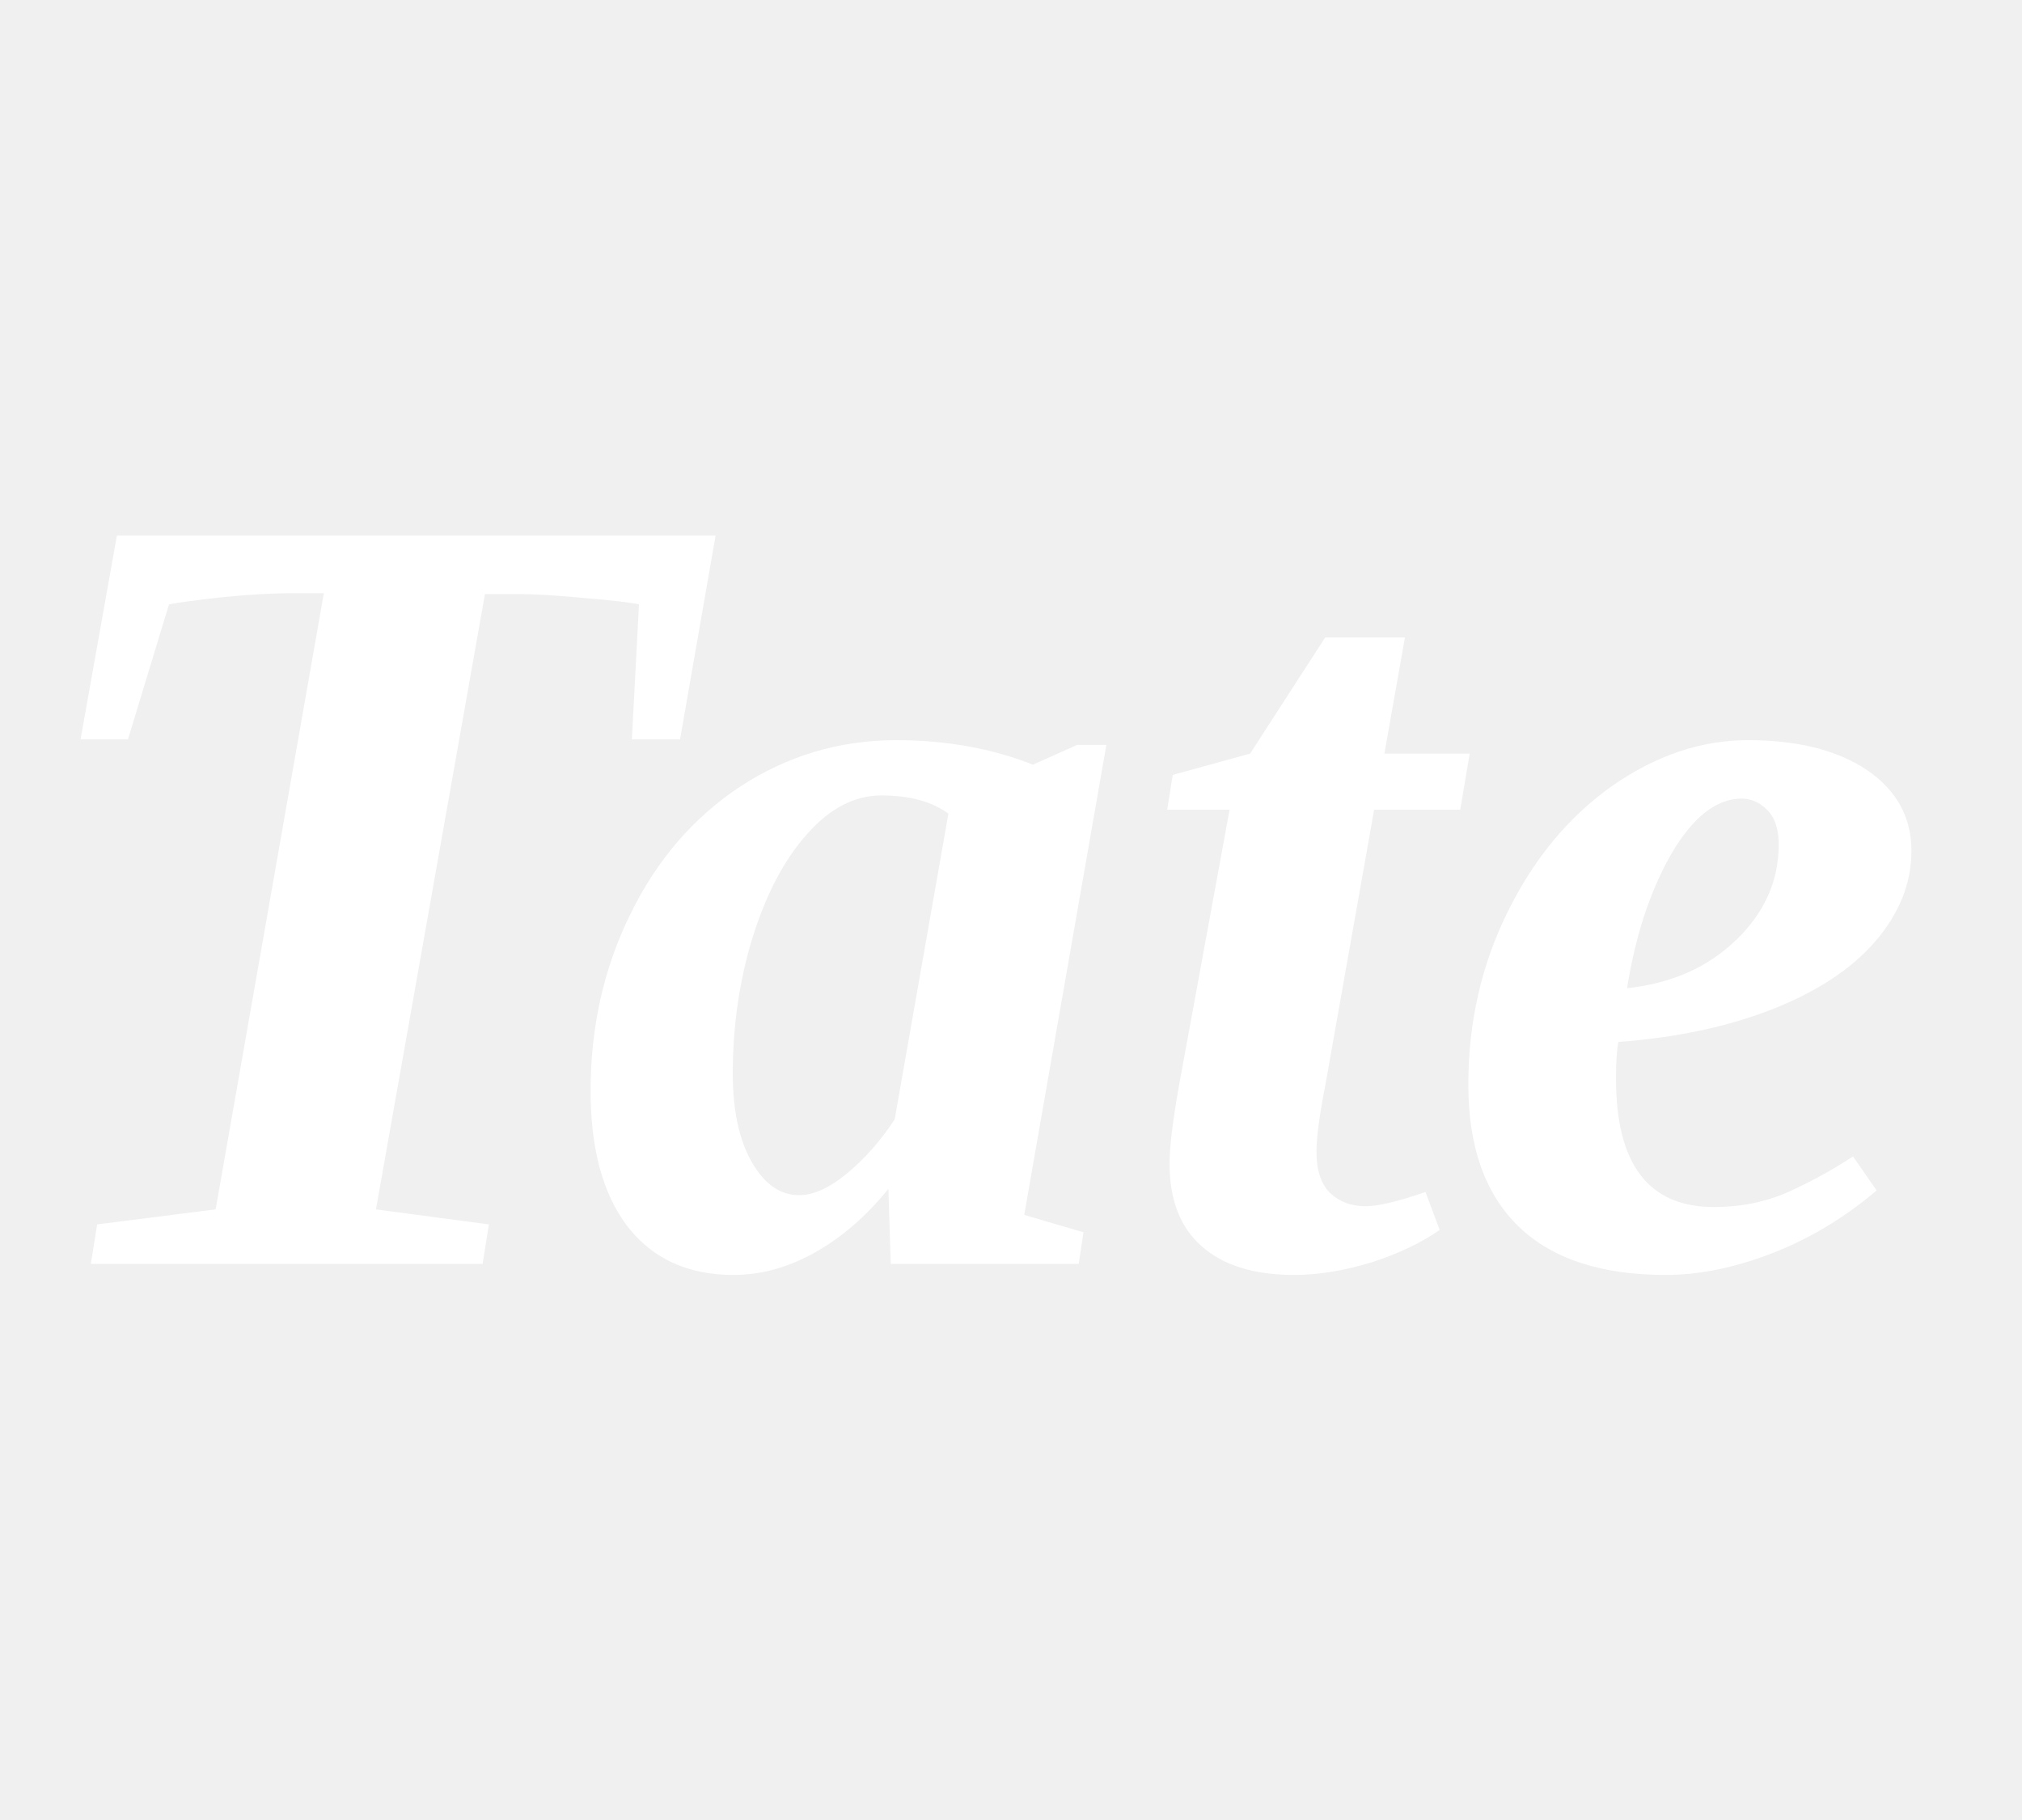
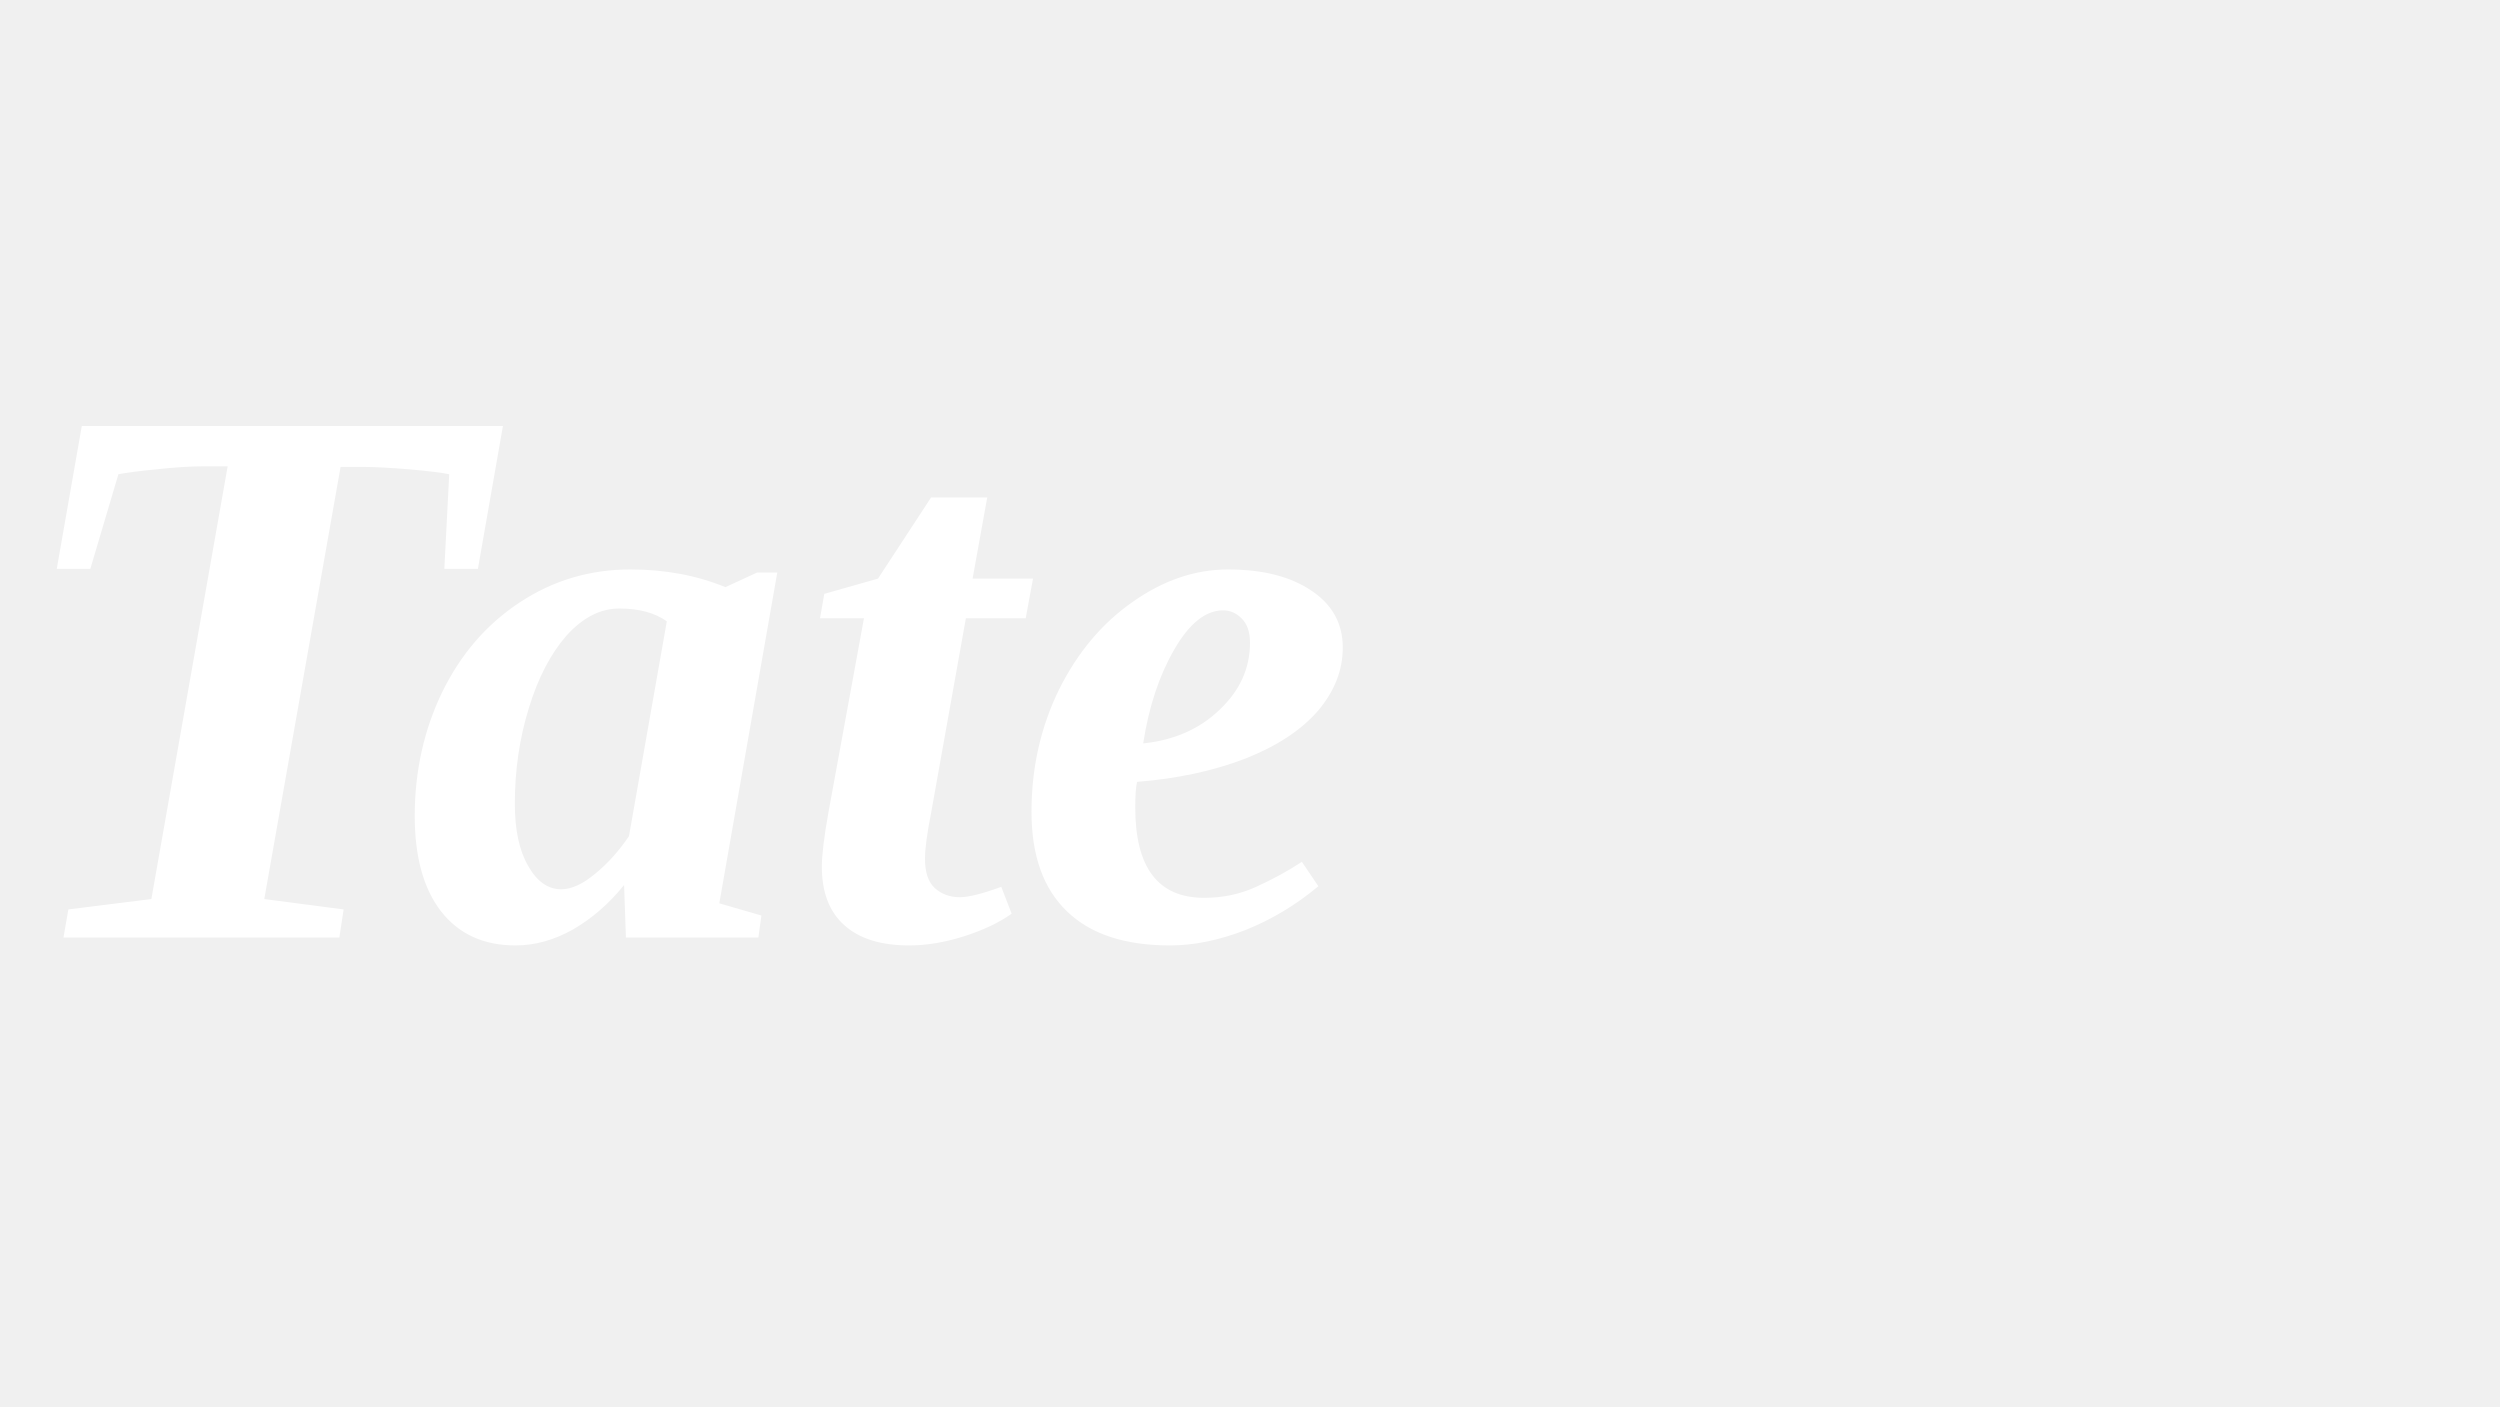
- <svg xmlns="http://www.w3.org/2000/svg" viewBox="0 0 40 36" role="img" aria-label="Tate">
-   <text x="0" y="25" fill="#fff" font-family="Georgia, 'Times New Roman', serif" font-size="22" font-weight="600" font-style="italic">Tate</text>
+ <svg xmlns="http://www.w3.org/2000/svg" viewBox="0 0 64 36" role="img" aria-label="Tate">
+   <text x="0" y="24" fill="#fff" font-family="Georgia, 'Times New Roman', serif" font-size="20" font-weight="600" font-style="italic">Tate</text>
</svg>
